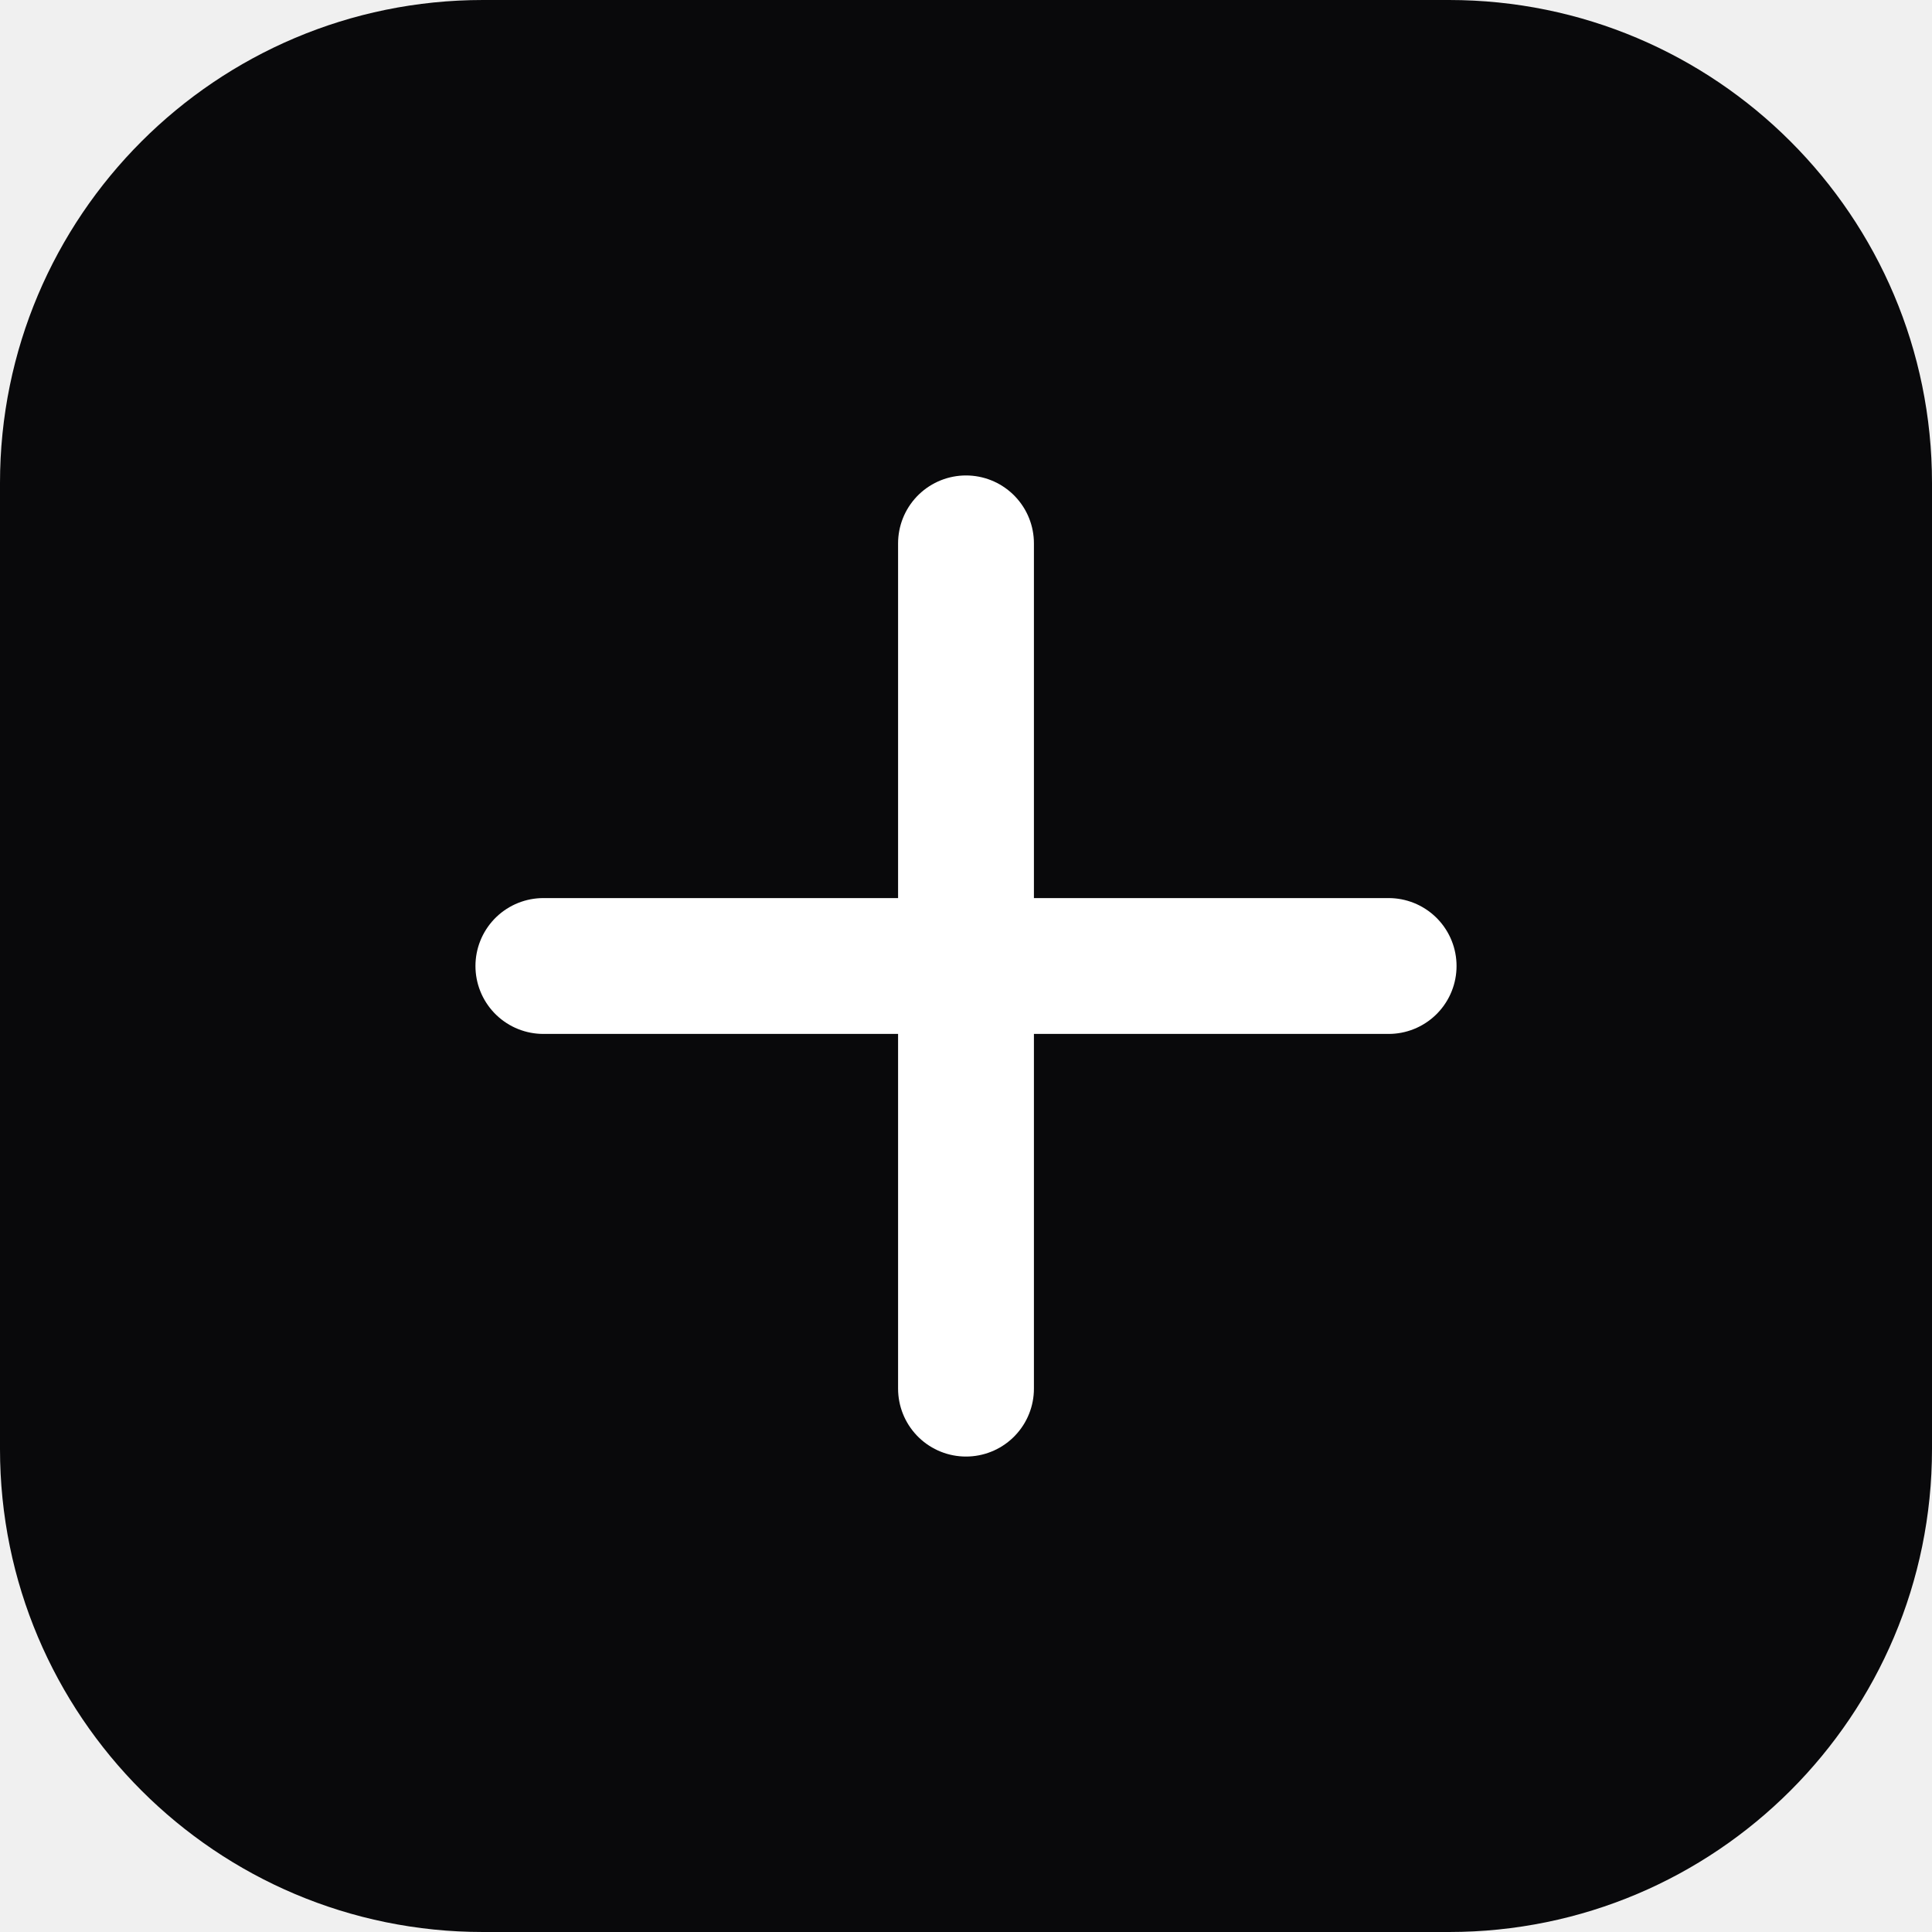
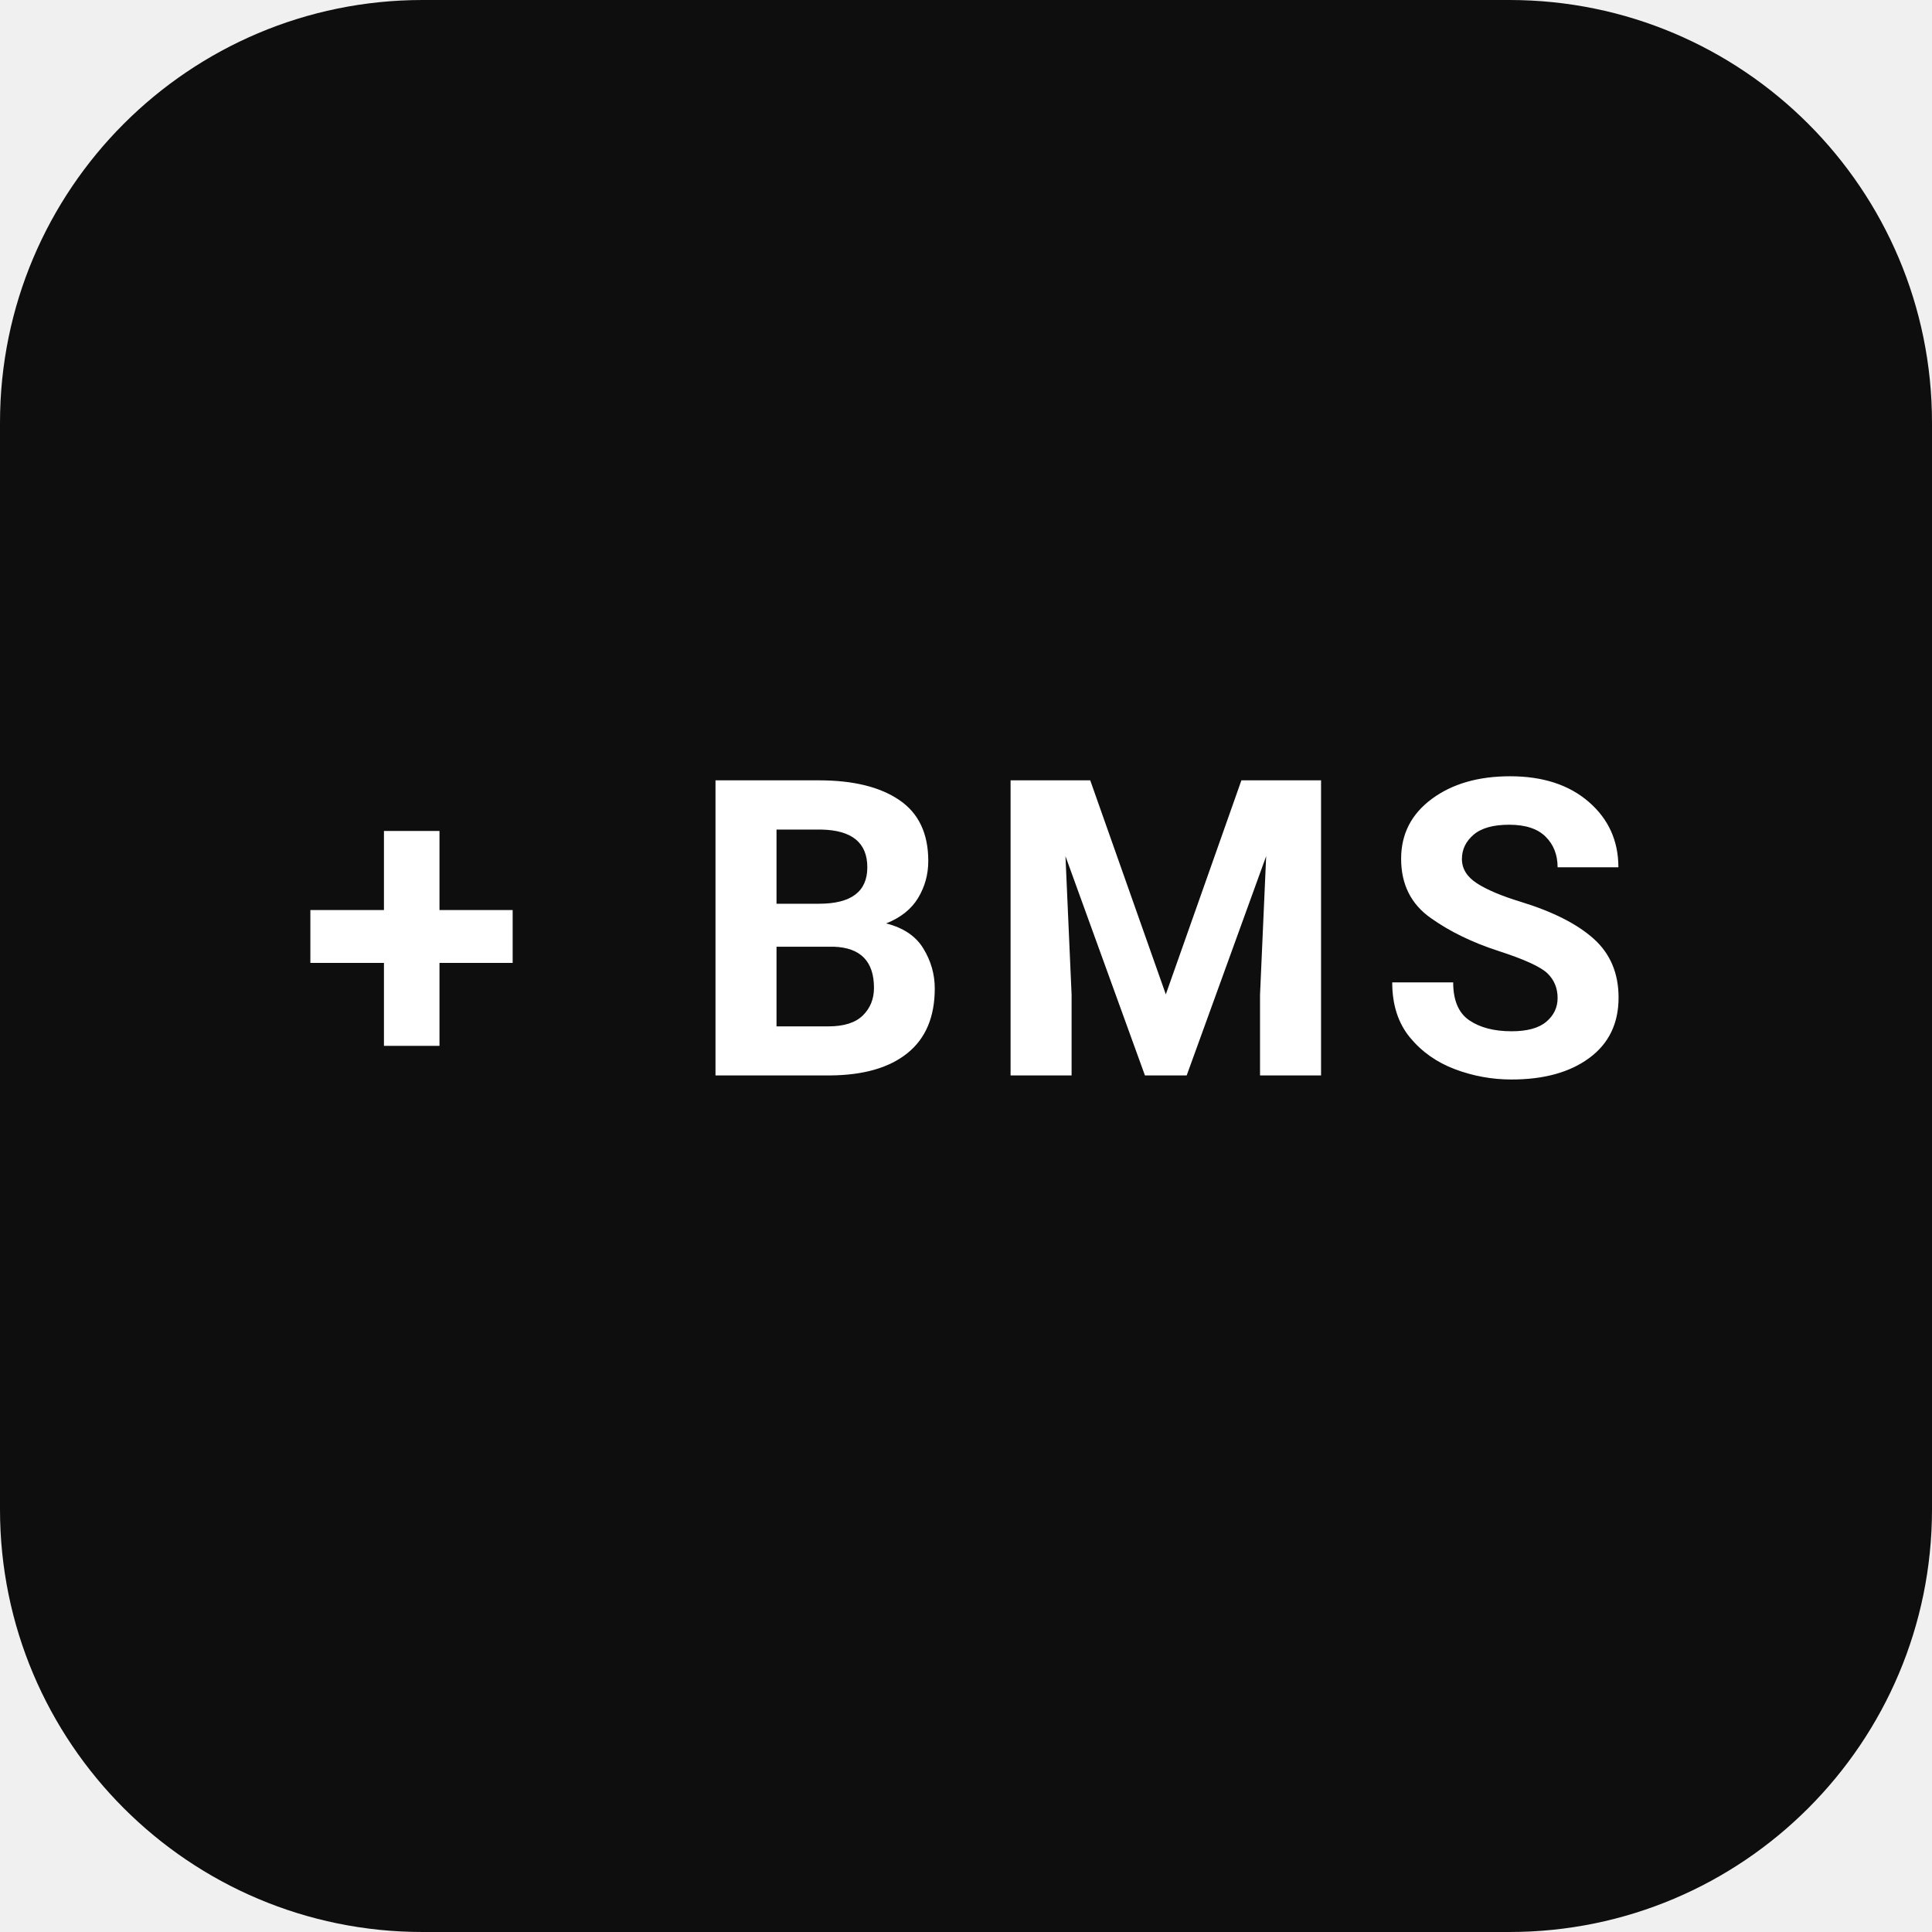
- <svg xmlns="http://www.w3.org/2000/svg" viewBox="0 0 64 64">
-   <rect width="64" height="64" rx="16" fill="#09090b" />
-   <path d="M32 18 V46 M18 32 H46" stroke="#ffffff" stroke-width="4.5" stroke-linecap="round" fill="none" />
+ <svg xmlns="http://www.w3.org/2000/svg" viewBox="0 0 512 512" width="512" height="512">
+   <rect width="512" height="512" rx="112" fill="#0e0e0e" />
+   <text x="256" y="285" fill="#ffffff" font-family="-apple-system, BlinkMacSystemFont, 'Urbanist', 'Segoe UI', Roboto, sans-serif" font-size="110" font-weight="700" text-anchor="middle" letter-spacing="8">+ BMS</text>
</svg>
